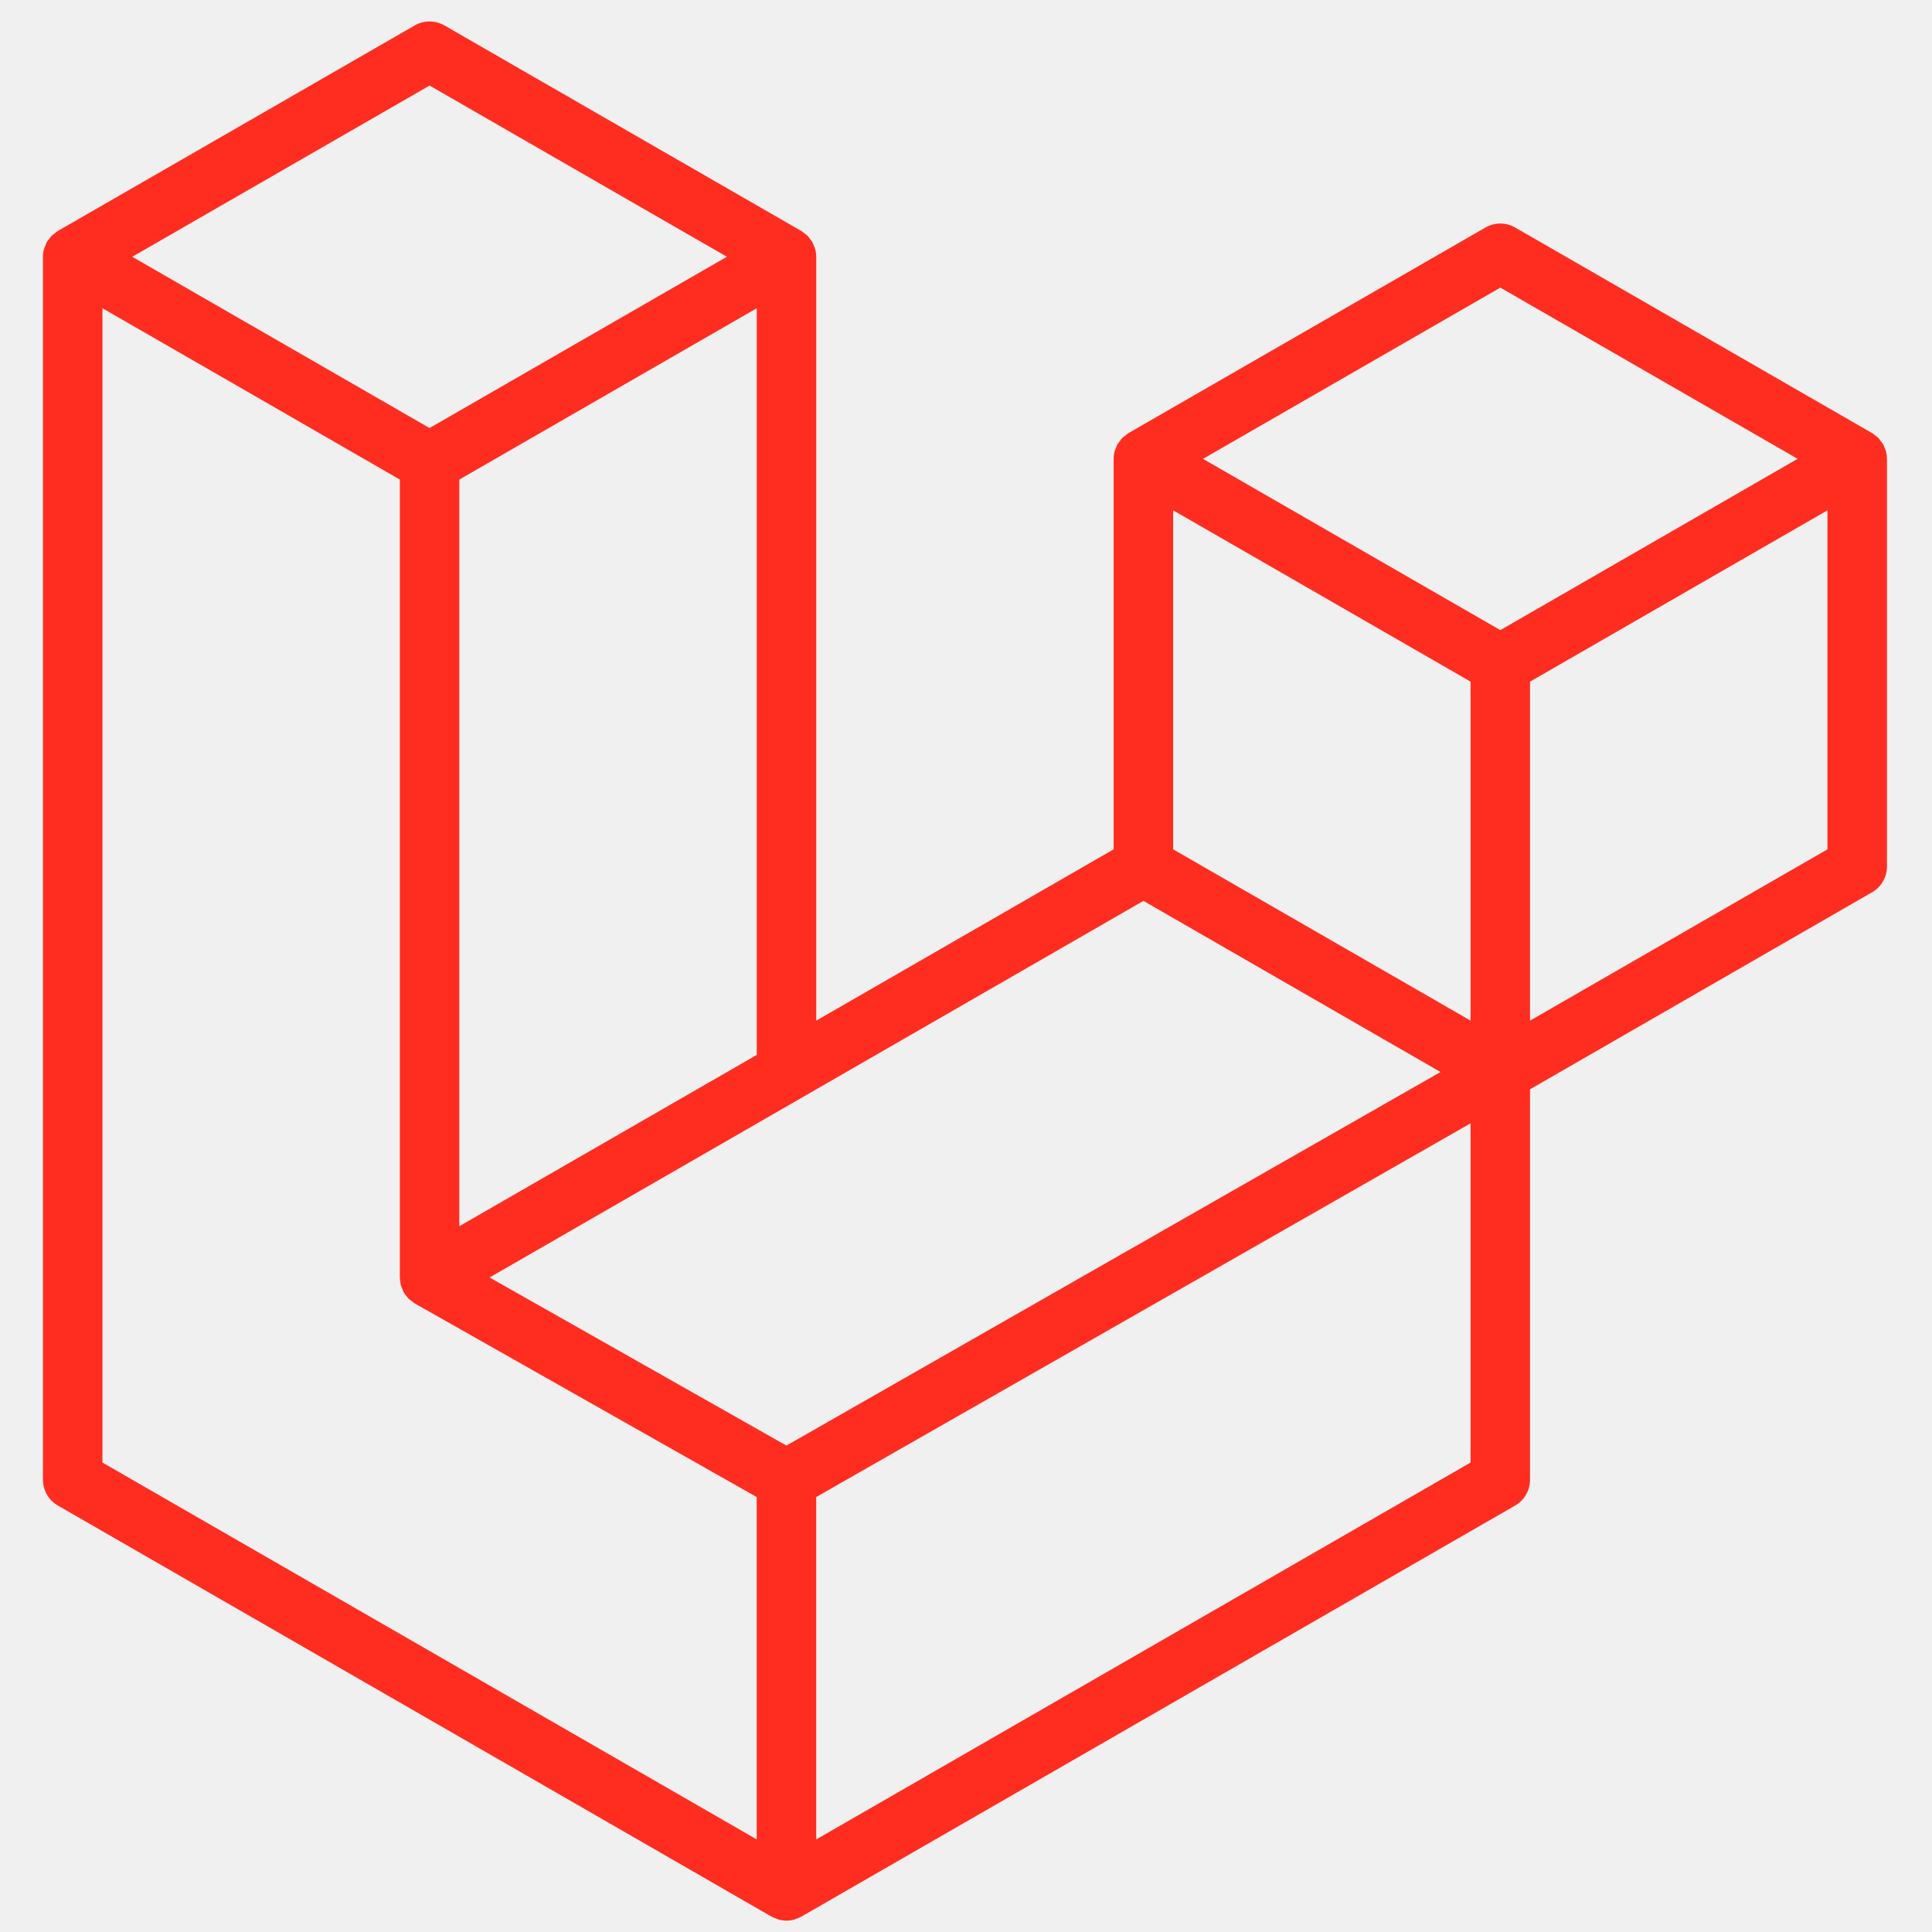
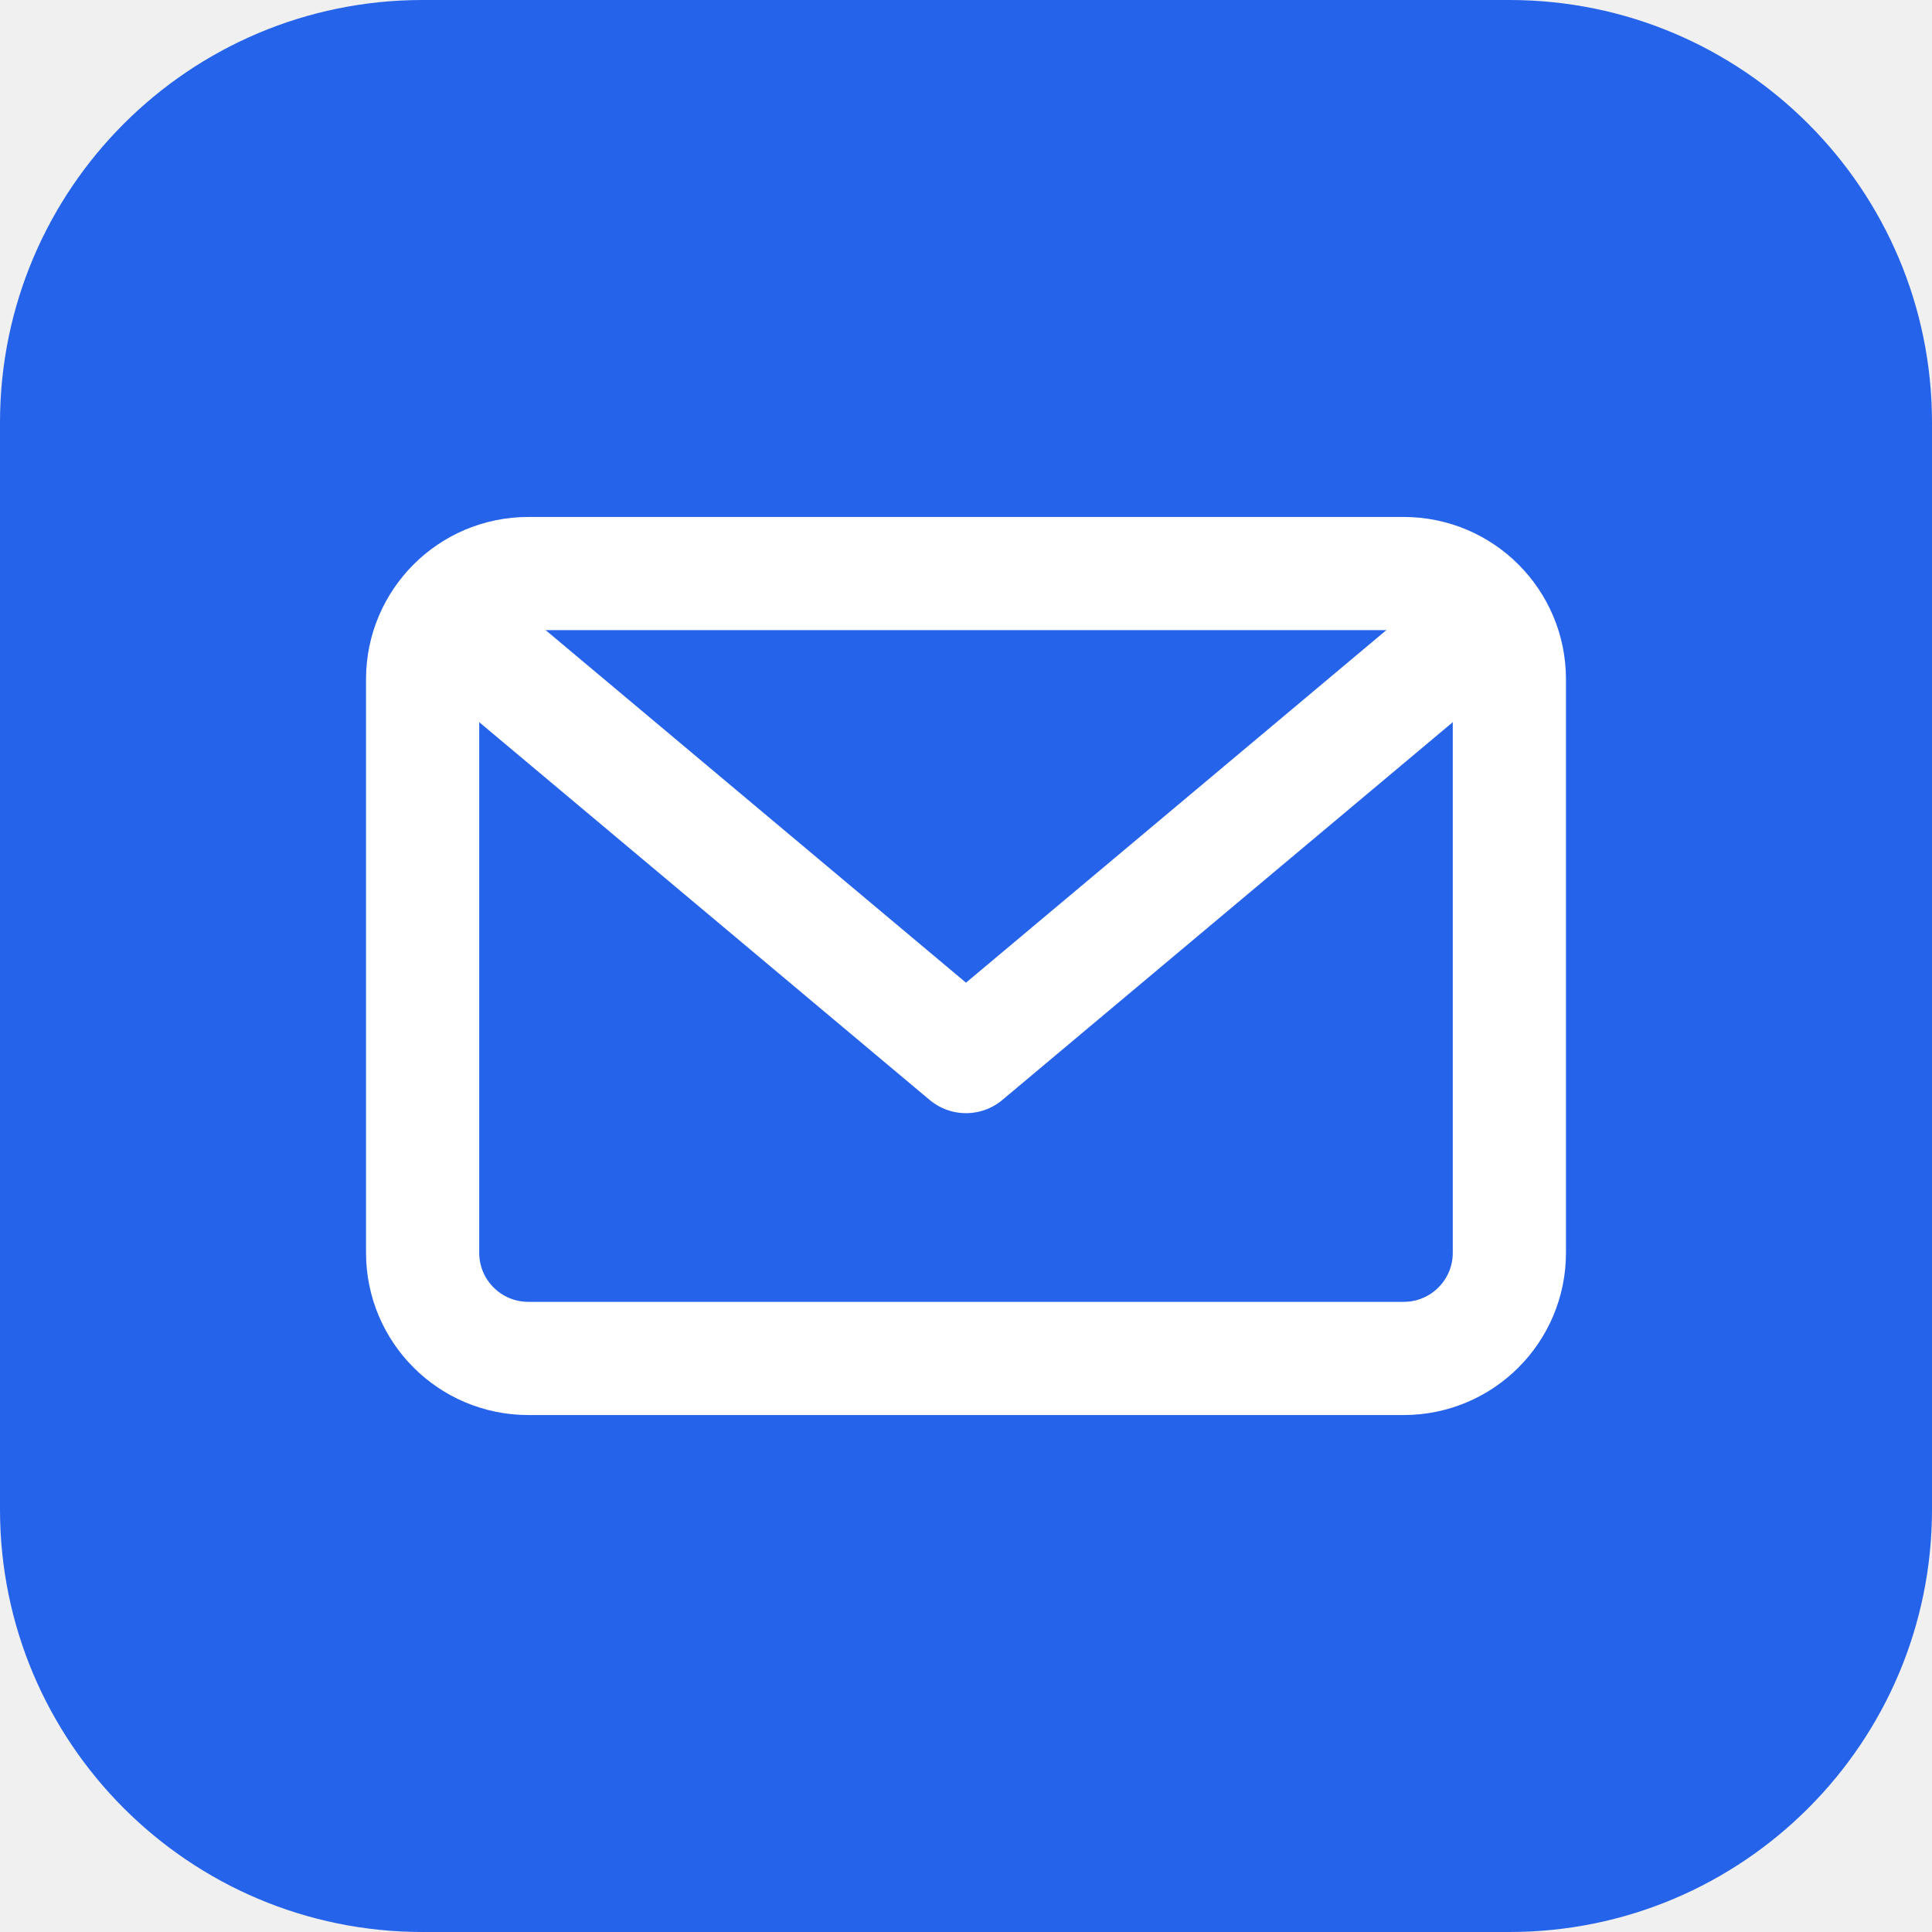
- <svg xmlns="http://www.w3.org/2000/svg" width="166" height="166" viewBox="0 0 166 166" fill="none">
-   <path fill-rule="evenodd" clip-rule="evenodd" d="M162.041 38.759C162.099 38.977 162.129 39.201 162.13 39.426V74.452C162.13 74.902 162.011 75.344 161.786 75.733C161.561 76.122 161.237 76.444 160.847 76.668L131.462 93.594V127.141C131.462 128.054 130.977 128.897 130.186 129.357L68.847 164.683C68.707 164.763 68.554 164.814 68.401 164.868C68.343 164.887 68.289 164.922 68.228 164.938C67.8 165.051 67.349 165.051 66.92 164.938C66.85 164.919 66.786 164.881 66.719 164.855C66.579 164.804 66.432 164.76 66.298 164.683L4.972 129.357C4.583 129.133 4.259 128.81 4.034 128.421C3.808 128.032 3.69 127.591 3.689 127.141L3.689 22.063C3.689 21.834 3.721 21.61 3.779 21.393C3.798 21.32 3.843 21.253 3.868 21.179C3.916 21.045 3.961 20.908 4.031 20.783C4.079 20.7 4.149 20.633 4.206 20.557C4.28 20.454 4.347 20.349 4.433 20.26C4.506 20.186 4.602 20.132 4.685 20.068C4.778 19.992 4.861 19.909 4.966 19.848L35.633 2.185C36.022 1.961 36.462 1.844 36.91 1.844C37.358 1.844 37.798 1.961 38.186 2.185L68.851 19.848H68.857C68.959 19.912 69.045 19.992 69.138 20.065C69.221 20.129 69.313 20.186 69.387 20.257C69.476 20.349 69.54 20.454 69.616 20.557C69.671 20.633 69.744 20.7 69.789 20.783C69.862 20.911 69.904 21.045 69.955 21.179C69.98 21.253 70.025 21.32 70.044 21.396C70.103 21.614 70.133 21.838 70.133 22.063V87.694L95.686 72.974V39.423C95.686 39.2 95.718 38.973 95.775 38.759C95.798 38.683 95.839 38.615 95.865 38.542C95.916 38.408 95.96 38.271 96.031 38.146C96.079 38.063 96.149 37.996 96.203 37.92C96.279 37.818 96.343 37.712 96.433 37.623C96.506 37.549 96.599 37.495 96.681 37.431C96.777 37.355 96.86 37.272 96.962 37.211L127.633 19.548C128.021 19.324 128.461 19.206 128.91 19.206C129.358 19.206 129.798 19.324 130.186 19.548L160.85 37.211C160.959 37.275 161.042 37.355 161.137 37.428C161.217 37.492 161.31 37.549 161.383 37.62C161.473 37.712 161.536 37.818 161.613 37.92C161.67 37.996 161.741 38.063 161.785 38.146C161.859 38.271 161.9 38.408 161.951 38.542C161.98 38.615 162.021 38.683 162.041 38.759ZM157.018 72.974V43.848L146.287 50.028L131.462 58.568V87.694L157.021 72.974H157.018ZM126.354 125.663V96.518L111.771 104.85L70.13 128.626V158.046L126.354 125.663ZM8.801 26.485V125.663L65.018 158.043V128.629L35.649 112L35.64 111.994L35.627 111.988C35.528 111.93 35.445 111.847 35.353 111.777C35.273 111.713 35.18 111.662 35.11 111.592L35.104 111.582C35.021 111.502 34.963 111.403 34.893 111.314C34.829 111.228 34.753 111.154 34.702 111.065L34.699 111.055C34.641 110.96 34.606 110.845 34.565 110.736C34.523 110.64 34.469 110.551 34.443 110.449C34.411 110.328 34.405 110.197 34.392 110.072C34.379 109.976 34.354 109.881 34.354 109.785V109.778V41.205L19.532 32.662L8.801 26.485ZM36.913 7.35L11.364 22.063L36.907 36.777L62.453 22.06L36.907 7.35H36.913ZM50.2 99.174L65.022 90.637V26.485L54.291 32.665L39.466 41.205V105.357L50.2 99.174ZM128.91 24.713L103.363 39.426L128.91 54.14L154.453 39.423L128.91 24.713ZM126.354 58.568L111.529 50.028L100.798 43.848V72.974L115.619 81.511L126.354 87.694V58.568ZM67.571 124.205L105.042 102.803L123.772 92.109L98.245 77.405L68.854 94.334L42.066 109.762L67.571 124.205Z" fill="#FF2D20" />
+ <svg xmlns="http://www.w3.org/2000/svg" viewBox="0 0 512 512" width="512" height="512">
+   <rect width="512" height="512" rx="112" fill="#2563EB" />
+   <rect x="112" y="152" width="288" height="208" rx="28" fill="none" stroke="#fff" stroke-width="30" />
+   <path d="M132 176l124 104L380 176" fill="none" stroke="#fff" stroke-width="30" stroke-linecap="round" stroke-linejoin="round" />
</svg>
